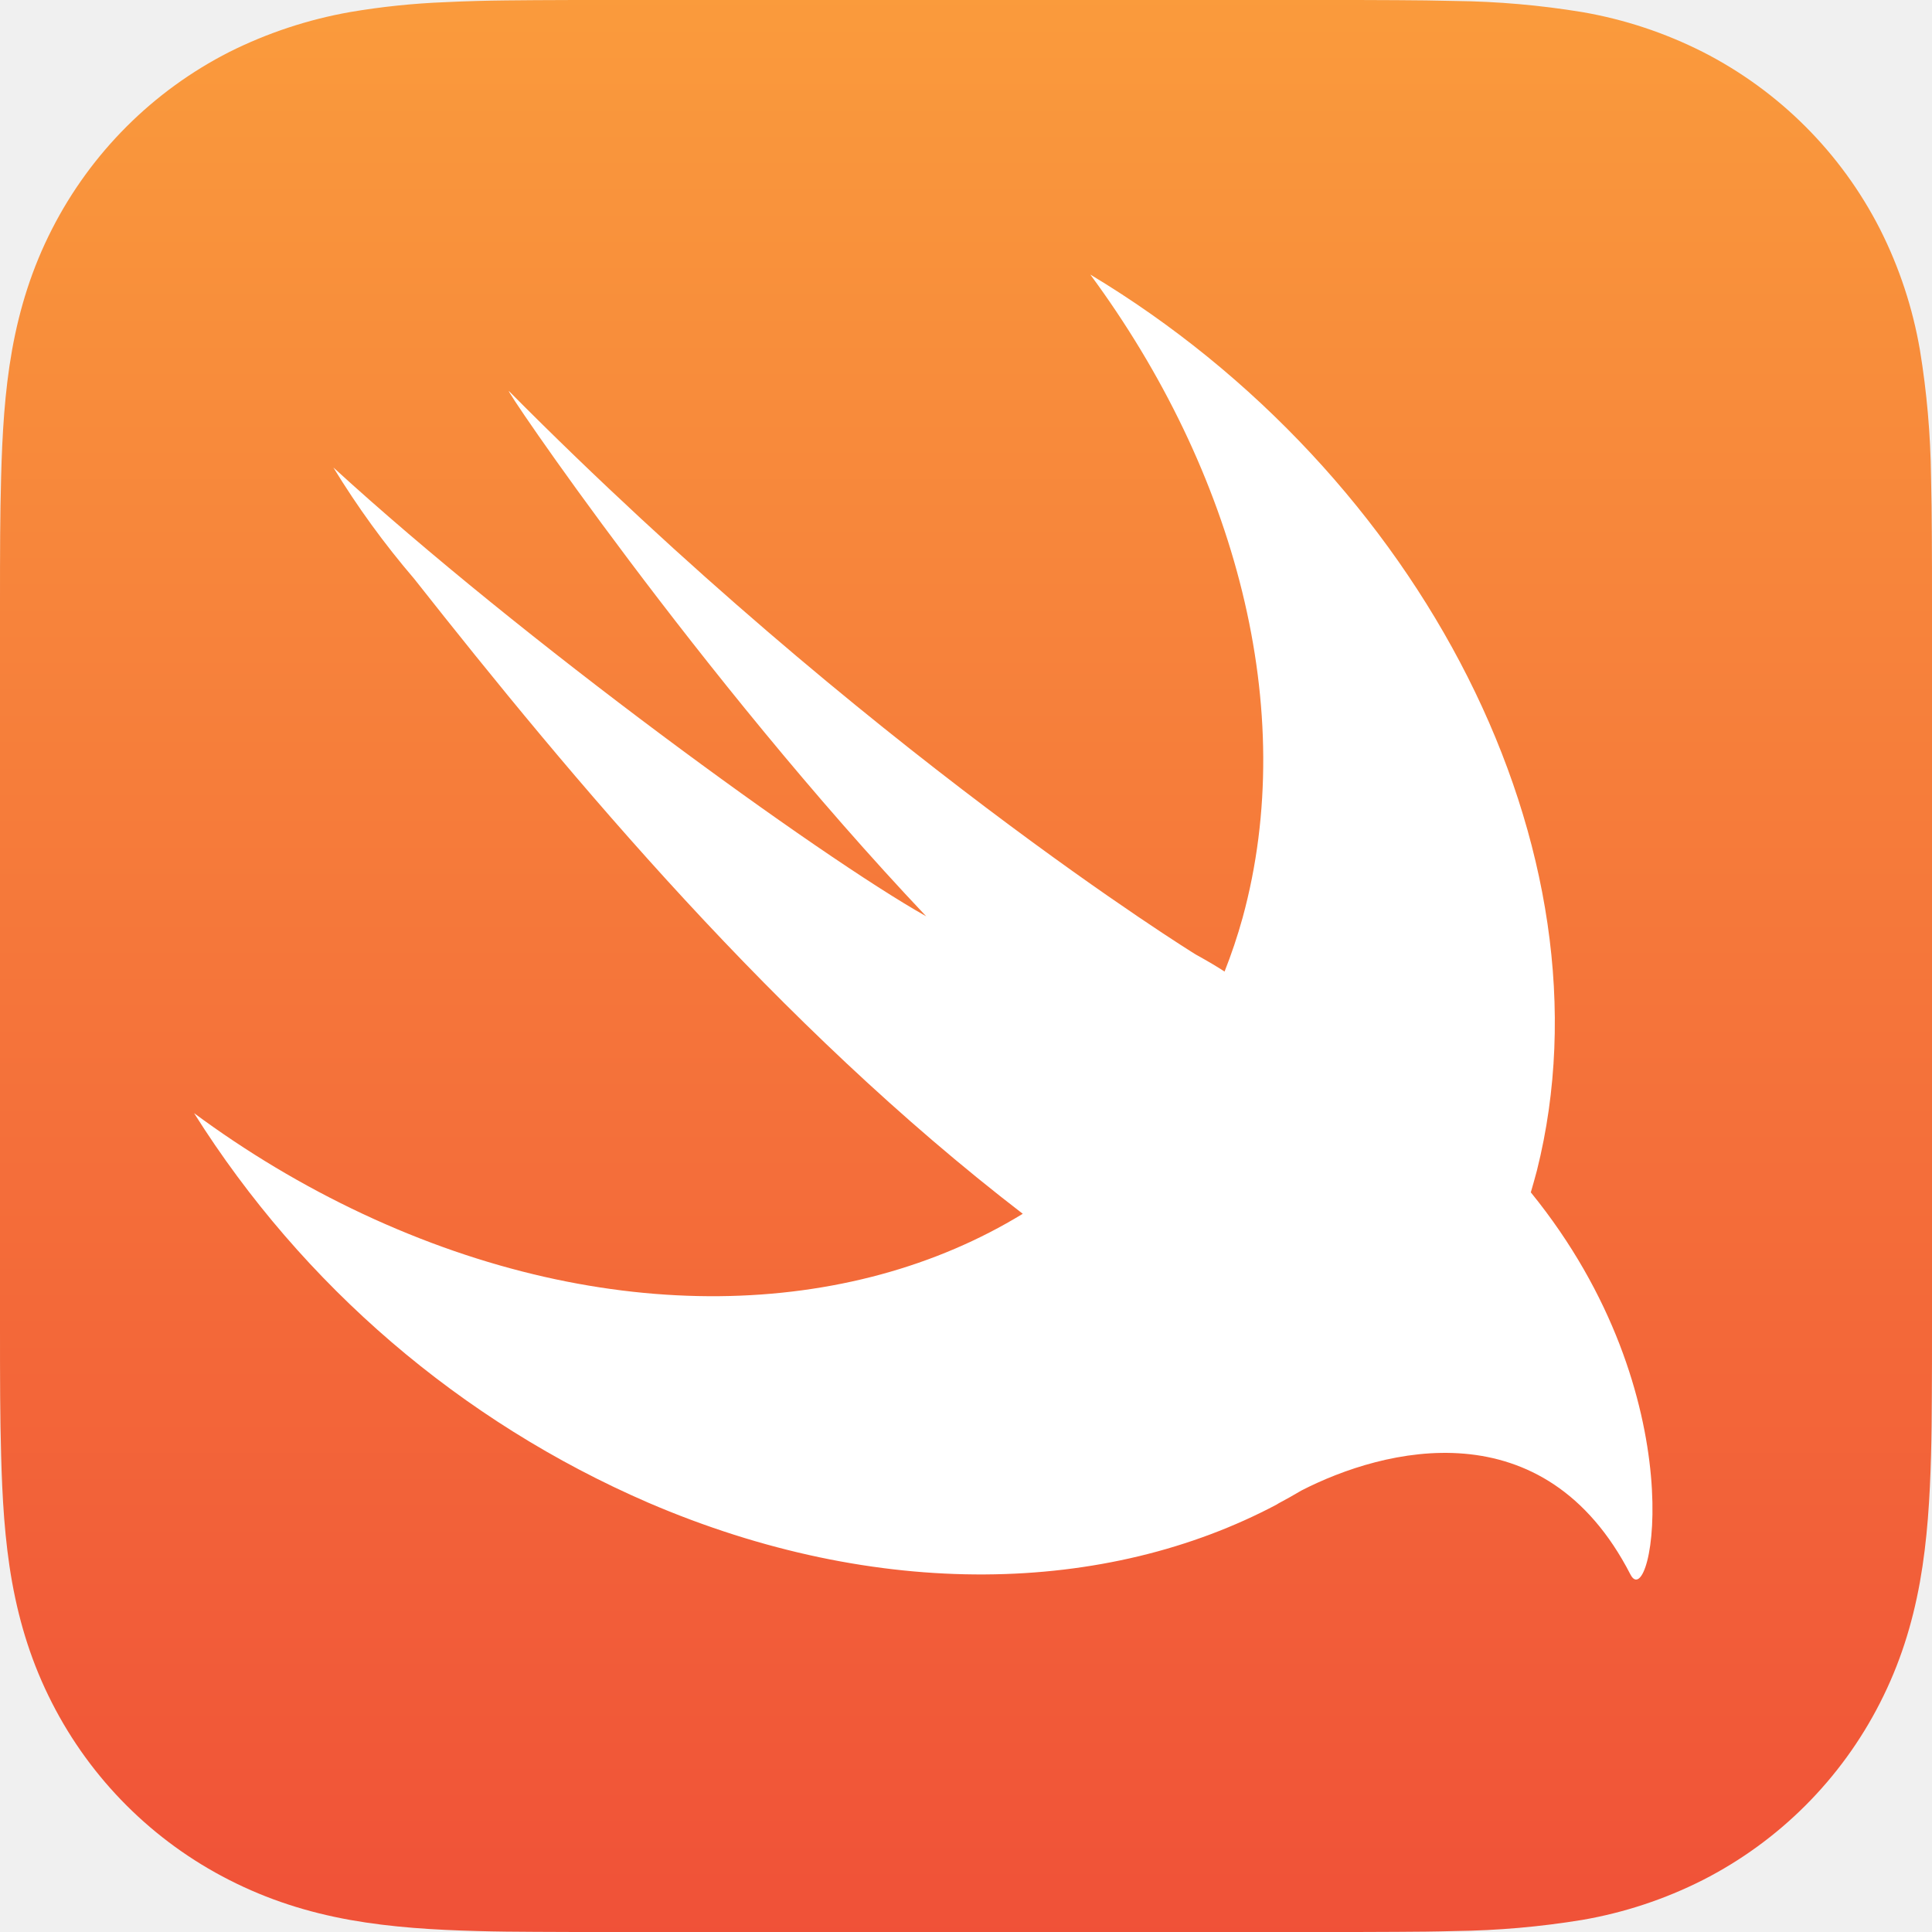
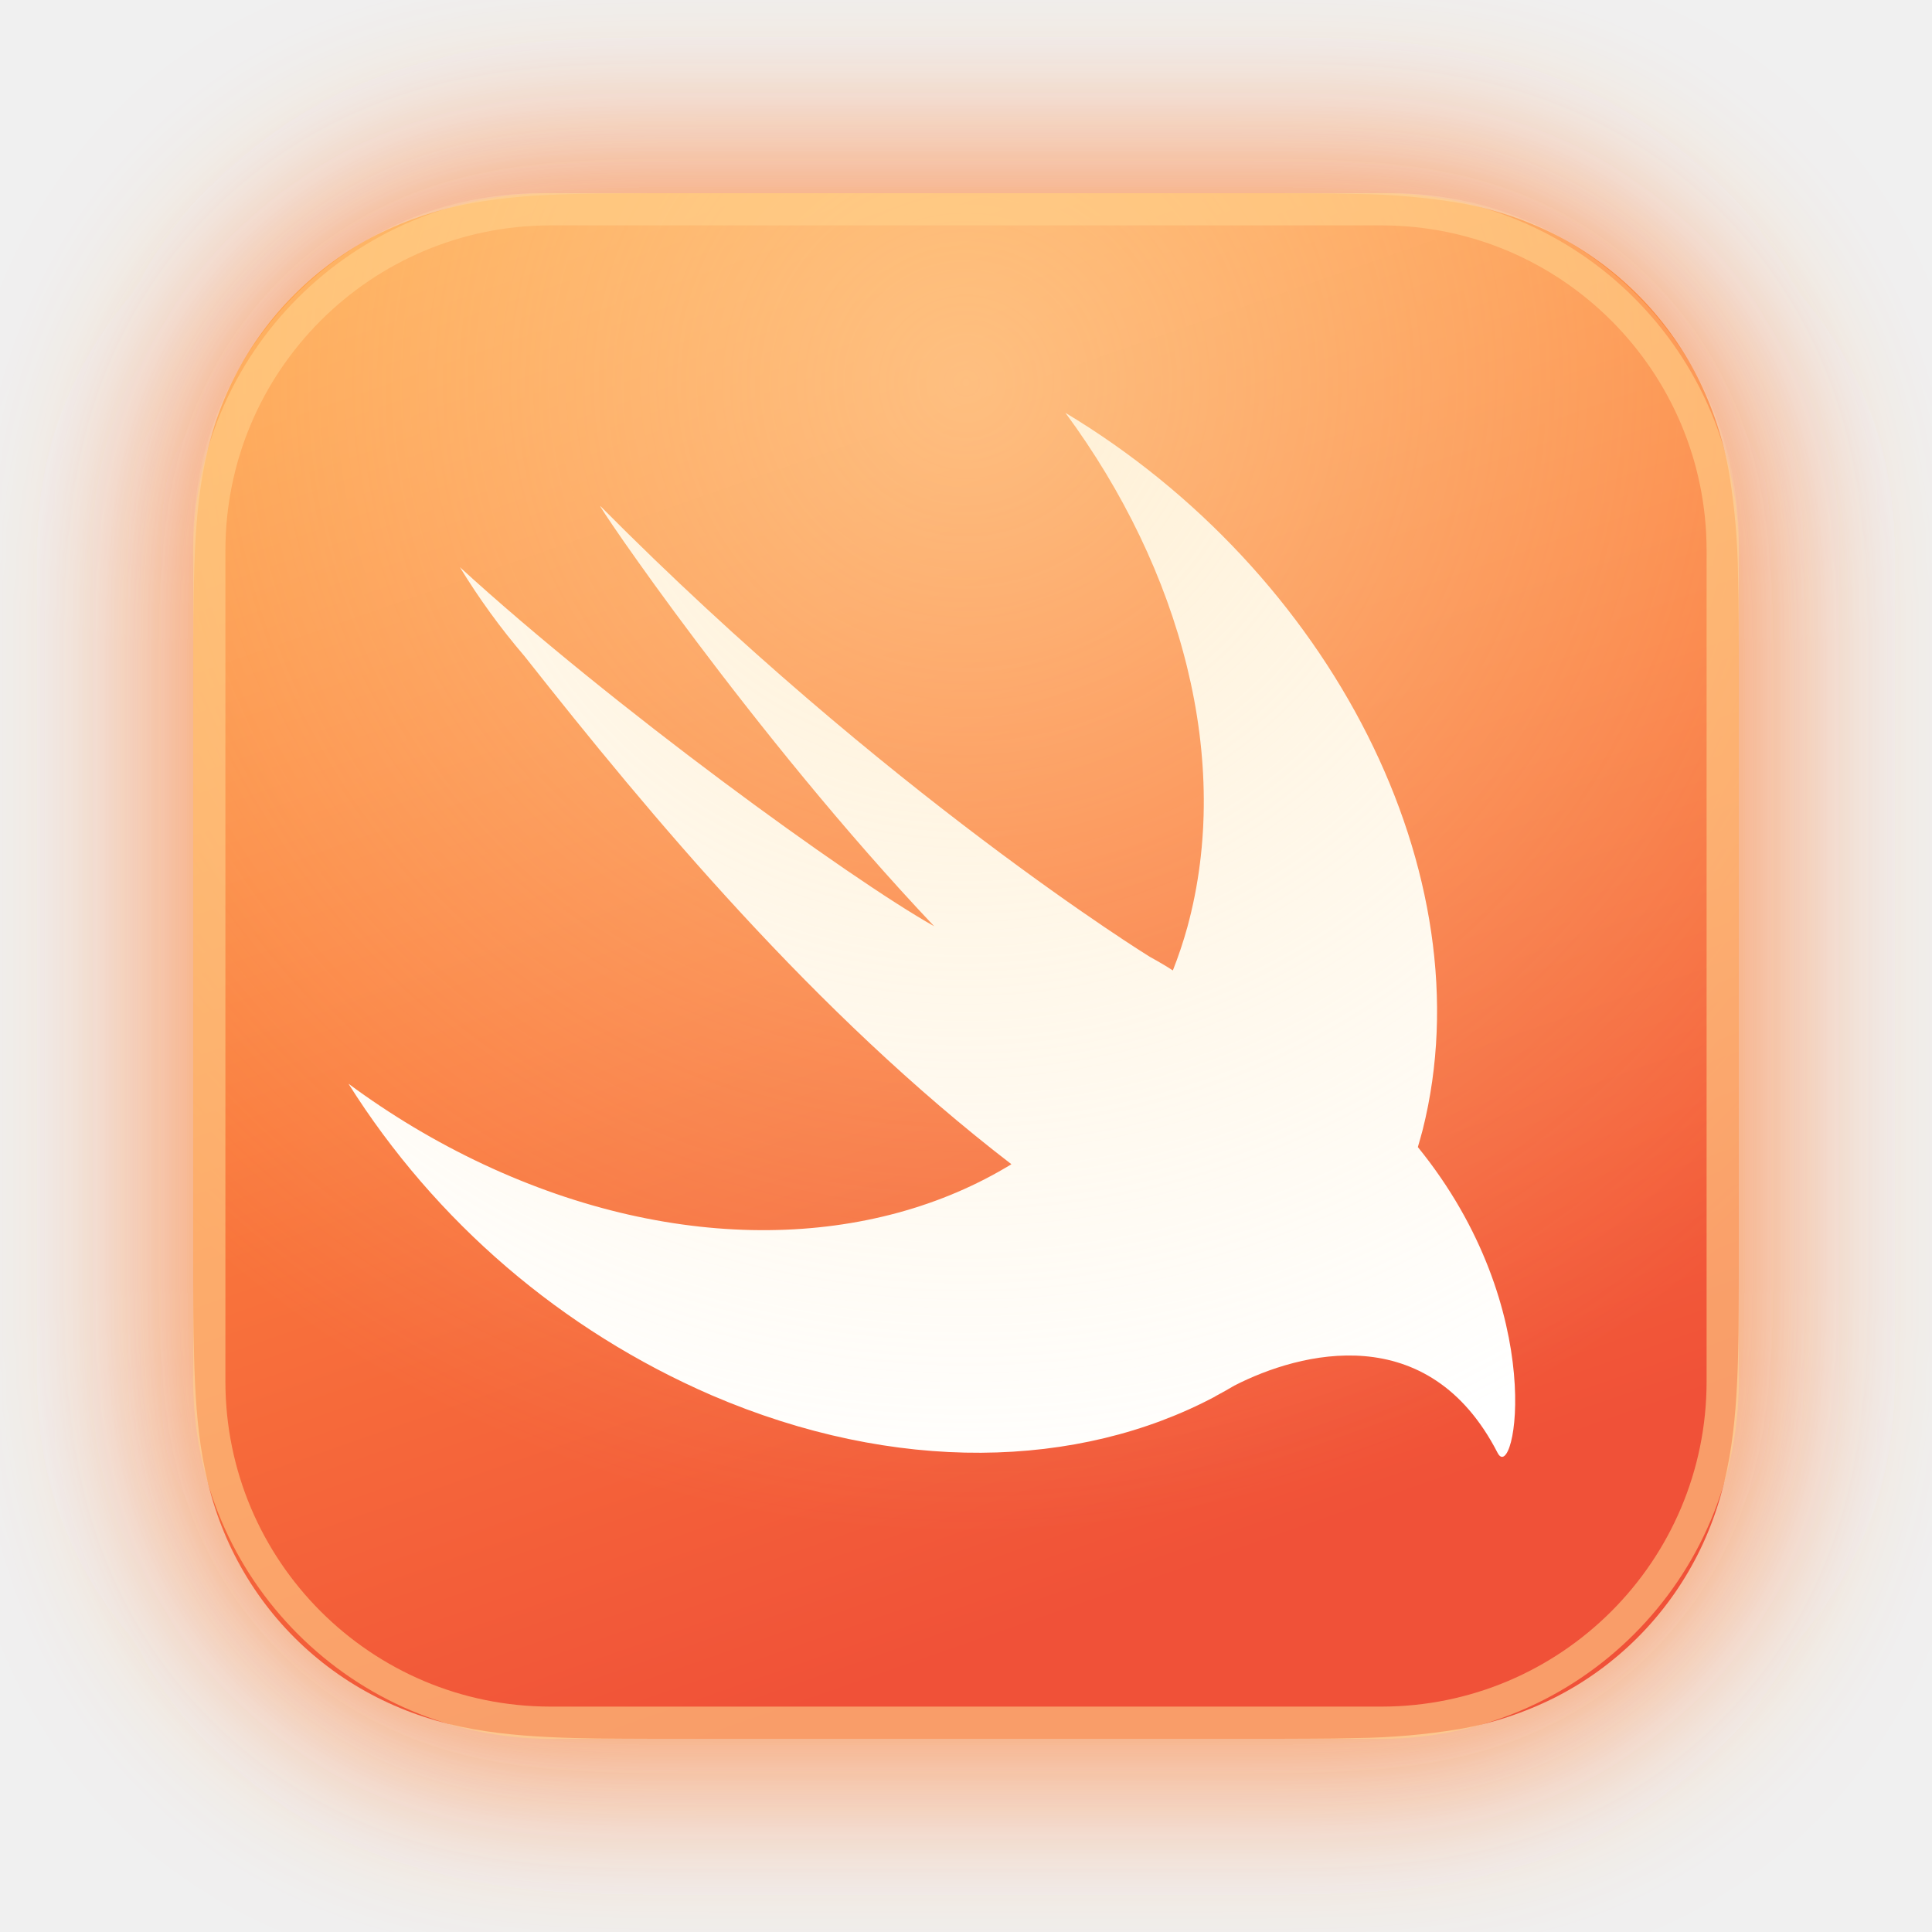
- <svg xmlns="http://www.w3.org/2000/svg" viewBox="0 0 24 24">
+ <svg xmlns="http://www.w3.org/2000/svg" viewBox="-3 -3 30 30">
  <defs>
-     <linearGradient id="g" x1="0" y1="0" x2="0" y2="1">
-       <stop offset="0" stop-color="#FA9B3C" />
+     <linearGradient id="g" x1="0" y1="0" x2="0.35" y2="1">
+       <stop offset="0" stop-color="#FFA94D" />
+       <stop offset="0.55" stop-color="#FA7A3C" />
      <stop offset="1" stop-color="#F05138" />
    </linearGradient>
+     <radialGradient id="shine" cx="0.5" cy="0.12" r="0.75">
+       <stop offset="0" stop-color="#FFE3B0" stop-opacity="0.55" />
+       <stop offset="1" stop-color="#FFE3B0" stop-opacity="0" />
+     </radialGradient>
+     <filter id="glow" x="-50%" y="-50%" width="200%" height="200%">
+       <feGaussianBlur stdDeviation="1.4" />
+     </filter>
  </defs>
+   <rect x="-0.5" y="-0.5" width="25" height="25" rx="6" fill="#FF7A2F" opacity="0.75" filter="url(#glow)" />
  <rect x="2" y="2" width="20" height="20" fill="#fff" />
  <path fill="url(#g)" fill-rule="evenodd" d="M7.508 0c-.287 0-.573 0-.86.002-.241.002-.483.003-.724.01-.132.003-.263.009-.395.015A9.154 9.154 0 0 0 4.348.15 5.492 5.492 0 0 0 2.85.645 5.04 5.04 0 0 0 .645 2.848c-.245.48-.4.972-.495 1.5-.093.52-.122 1.05-.136 1.576a35.2 35.2 0 0 0-.012.724C0 6.935 0 7.221 0 7.508v8.984c0 .287 0 .575.002.862.002.24.005.481.012.722.014.526.043 1.057.136 1.576.095.528.25 1.02.495 1.5a5.03 5.03 0 0 0 2.205 2.203c.48.244.97.4 1.498.495.52.093 1.05.124 1.576.138.241.007.483.009.724.01.287.002.573.002.86.002h8.984c.287 0 .573 0 .86-.002.241-.001.483-.003.724-.01a10.523 10.523 0 0 0 1.578-.138 5.322 5.322 0 0 0 1.498-.495 5.035 5.035 0 0 0 2.203-2.203c.245-.48.4-.972.495-1.5.093-.52.124-1.05.138-1.576.007-.241.009-.481.01-.722.002-.287.002-.575.002-.862V7.508c0-.287 0-.573-.002-.86a33.662 33.662 0 0 0-.01-.724 10.5 10.5 0 0 0-.138-1.576 5.328 5.328 0 0 0-.495-1.5A5.039 5.039 0 0 0 21.152.645 5.32 5.32 0 0 0 19.654.15a10.493 10.493 0 0 0-1.578-.138 34.98 34.98 0 0 0-.722-.01C17.067 0 16.779 0 16.492 0H7.508zm6.035 3.41c4.114 2.47 6.545 7.162 5.549 11.131-.024.093-.05.181-.076.272l.002.001c2.062 2.538 1.5 5.258 1.236 4.745-1.072-2.086-3.066-1.568-4.088-1.043a6.803 6.803 0 0 1-.281.158l-.02.012-.002.002c-2.115 1.123-4.957 1.205-7.812-.022a12.568 12.568 0 0 1-5.64-4.838c.649.48 1.35.902 2.097 1.252 3.019 1.414 6.051 1.311 8.197-.002C9.651 12.73 7.101 9.67 5.146 7.191a10.628 10.628 0 0 1-1.005-1.384c2.34 2.142 6.038 4.83 7.365 5.576C8.69 8.408 6.208 4.743 6.324 4.86c4.436 4.47 8.528 6.996 8.528 6.996.154.085.27.154.36.213.085-.215.16-.437.224-.668.708-2.588-.09-5.548-1.893-7.992z" />
+   <rect width="24" height="24" rx="5.4" fill="url(#shine)" />
+   <rect x="0.25" y="0.25" width="23.5" height="23.5" rx="5.3" fill="none" stroke="#FFD08A" stroke-opacity="0.6" stroke-width="0.5" />
</svg>
